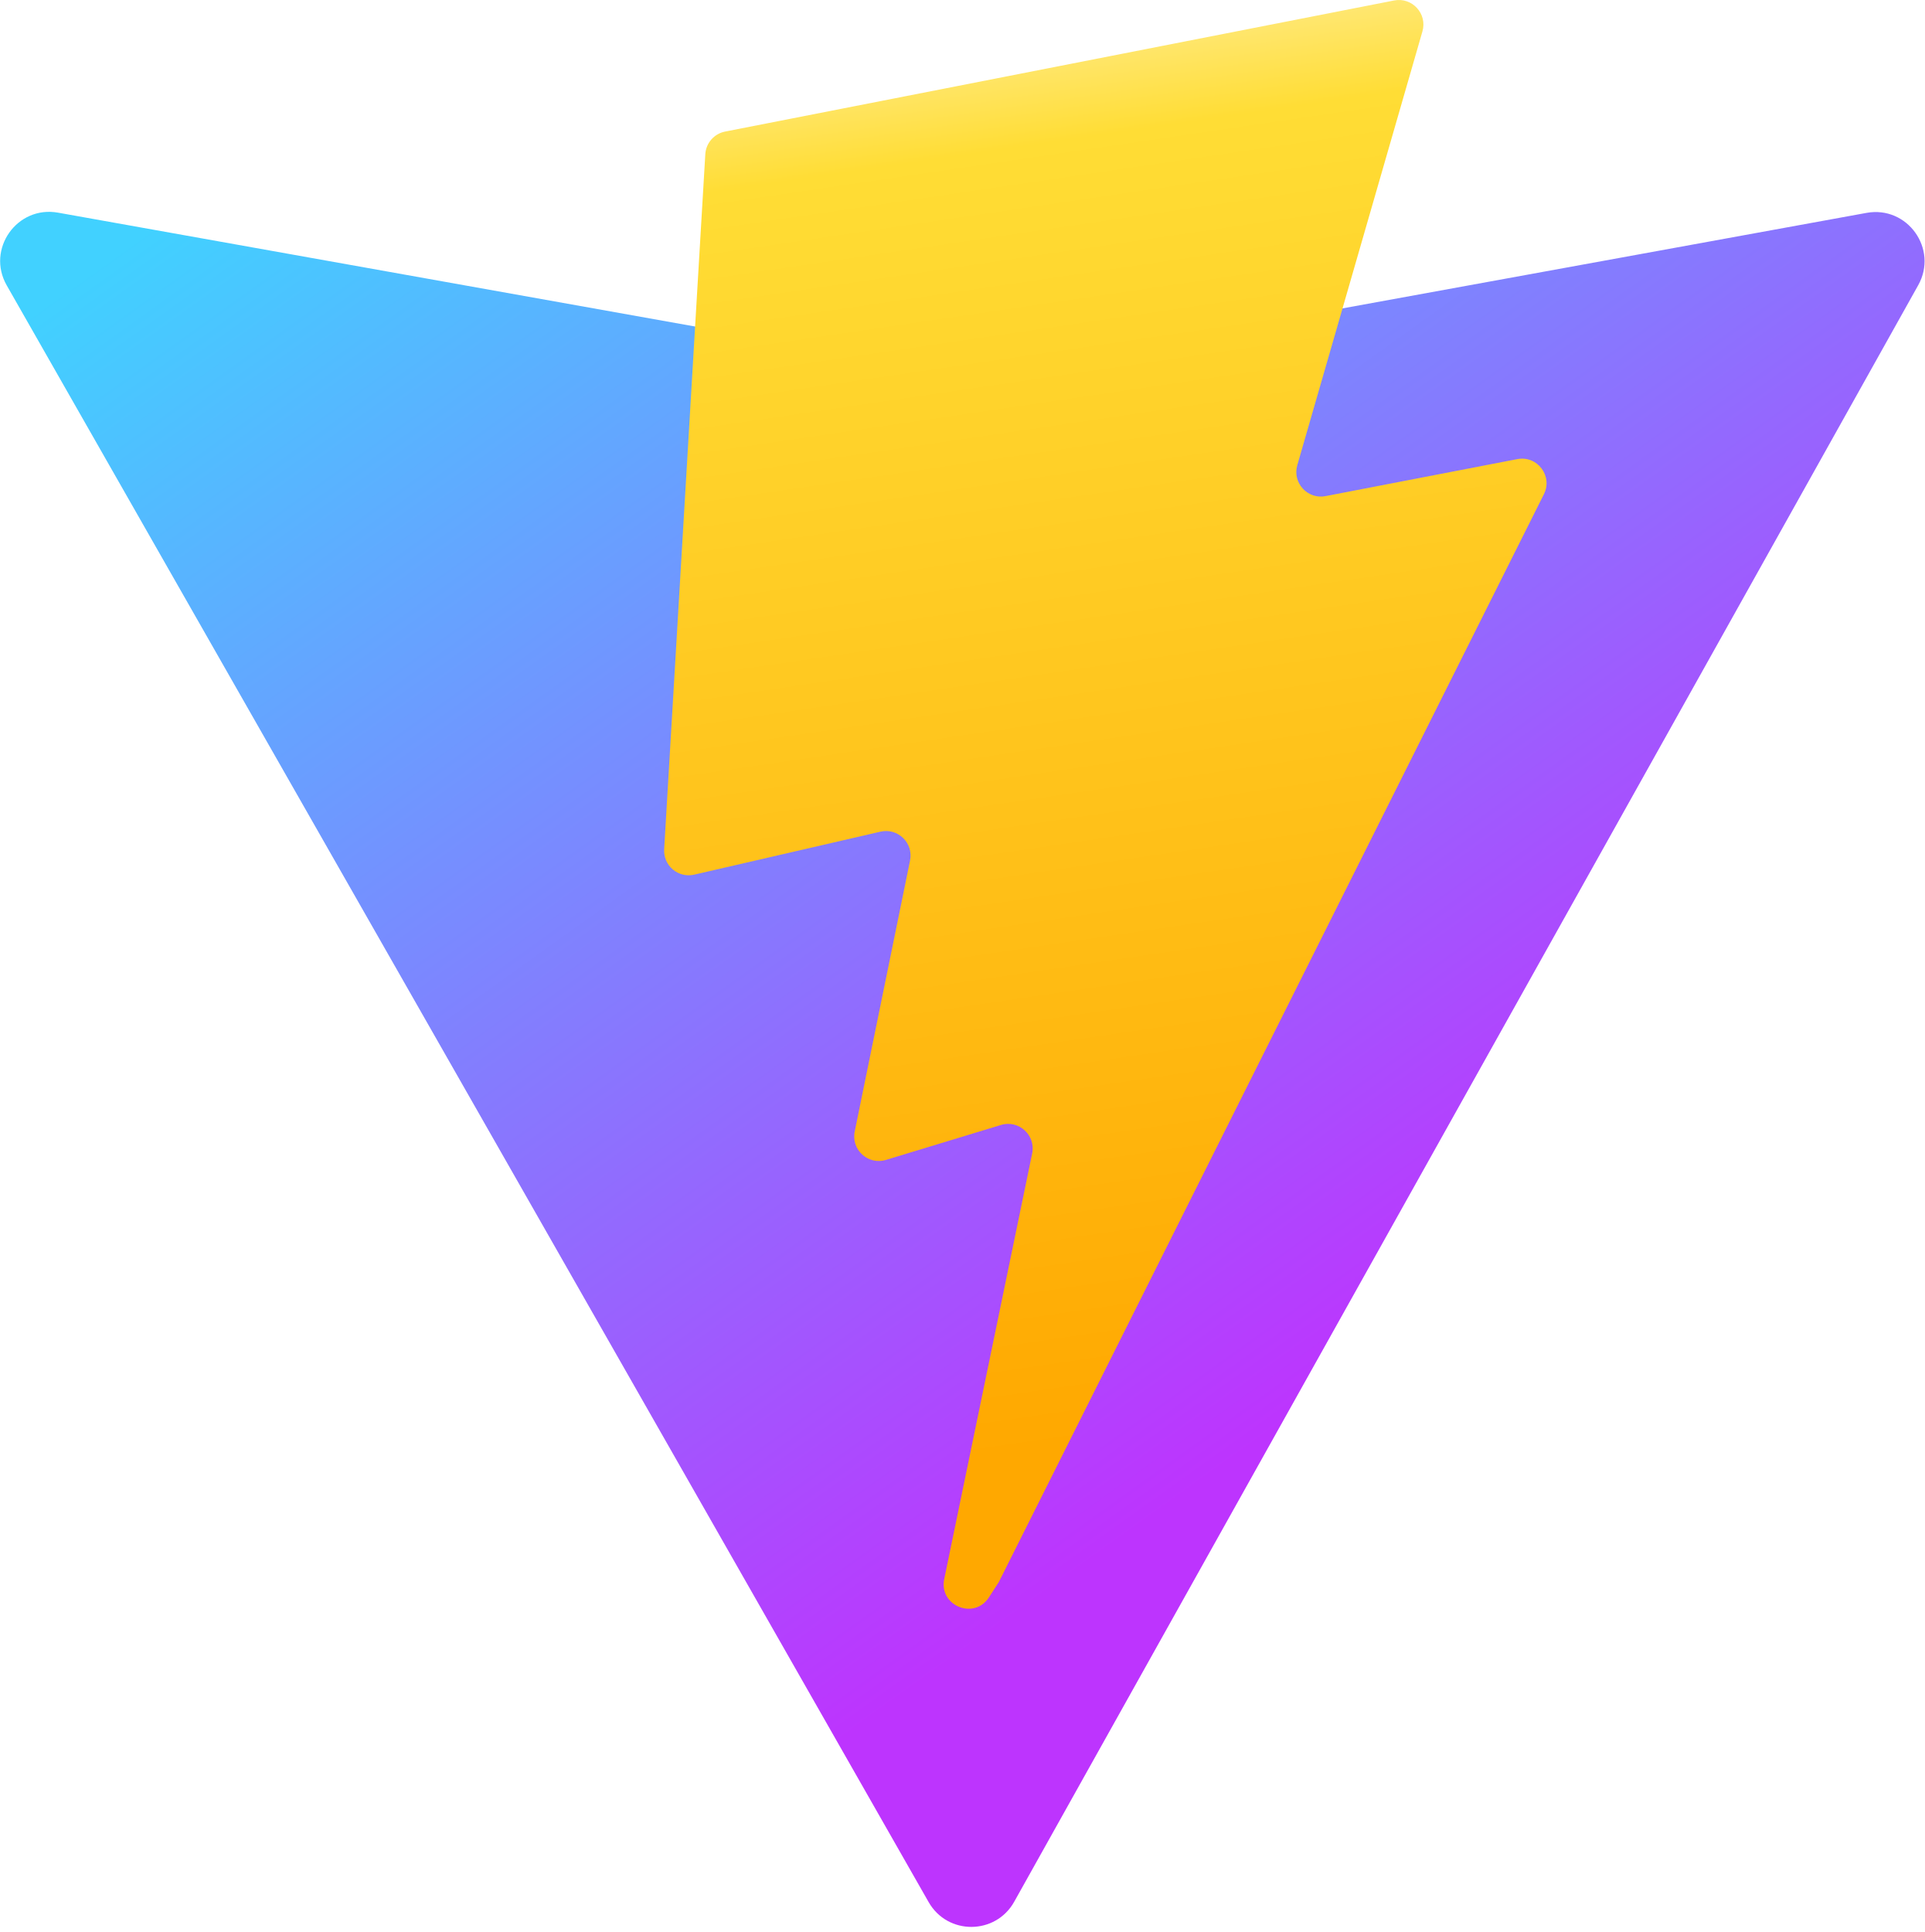
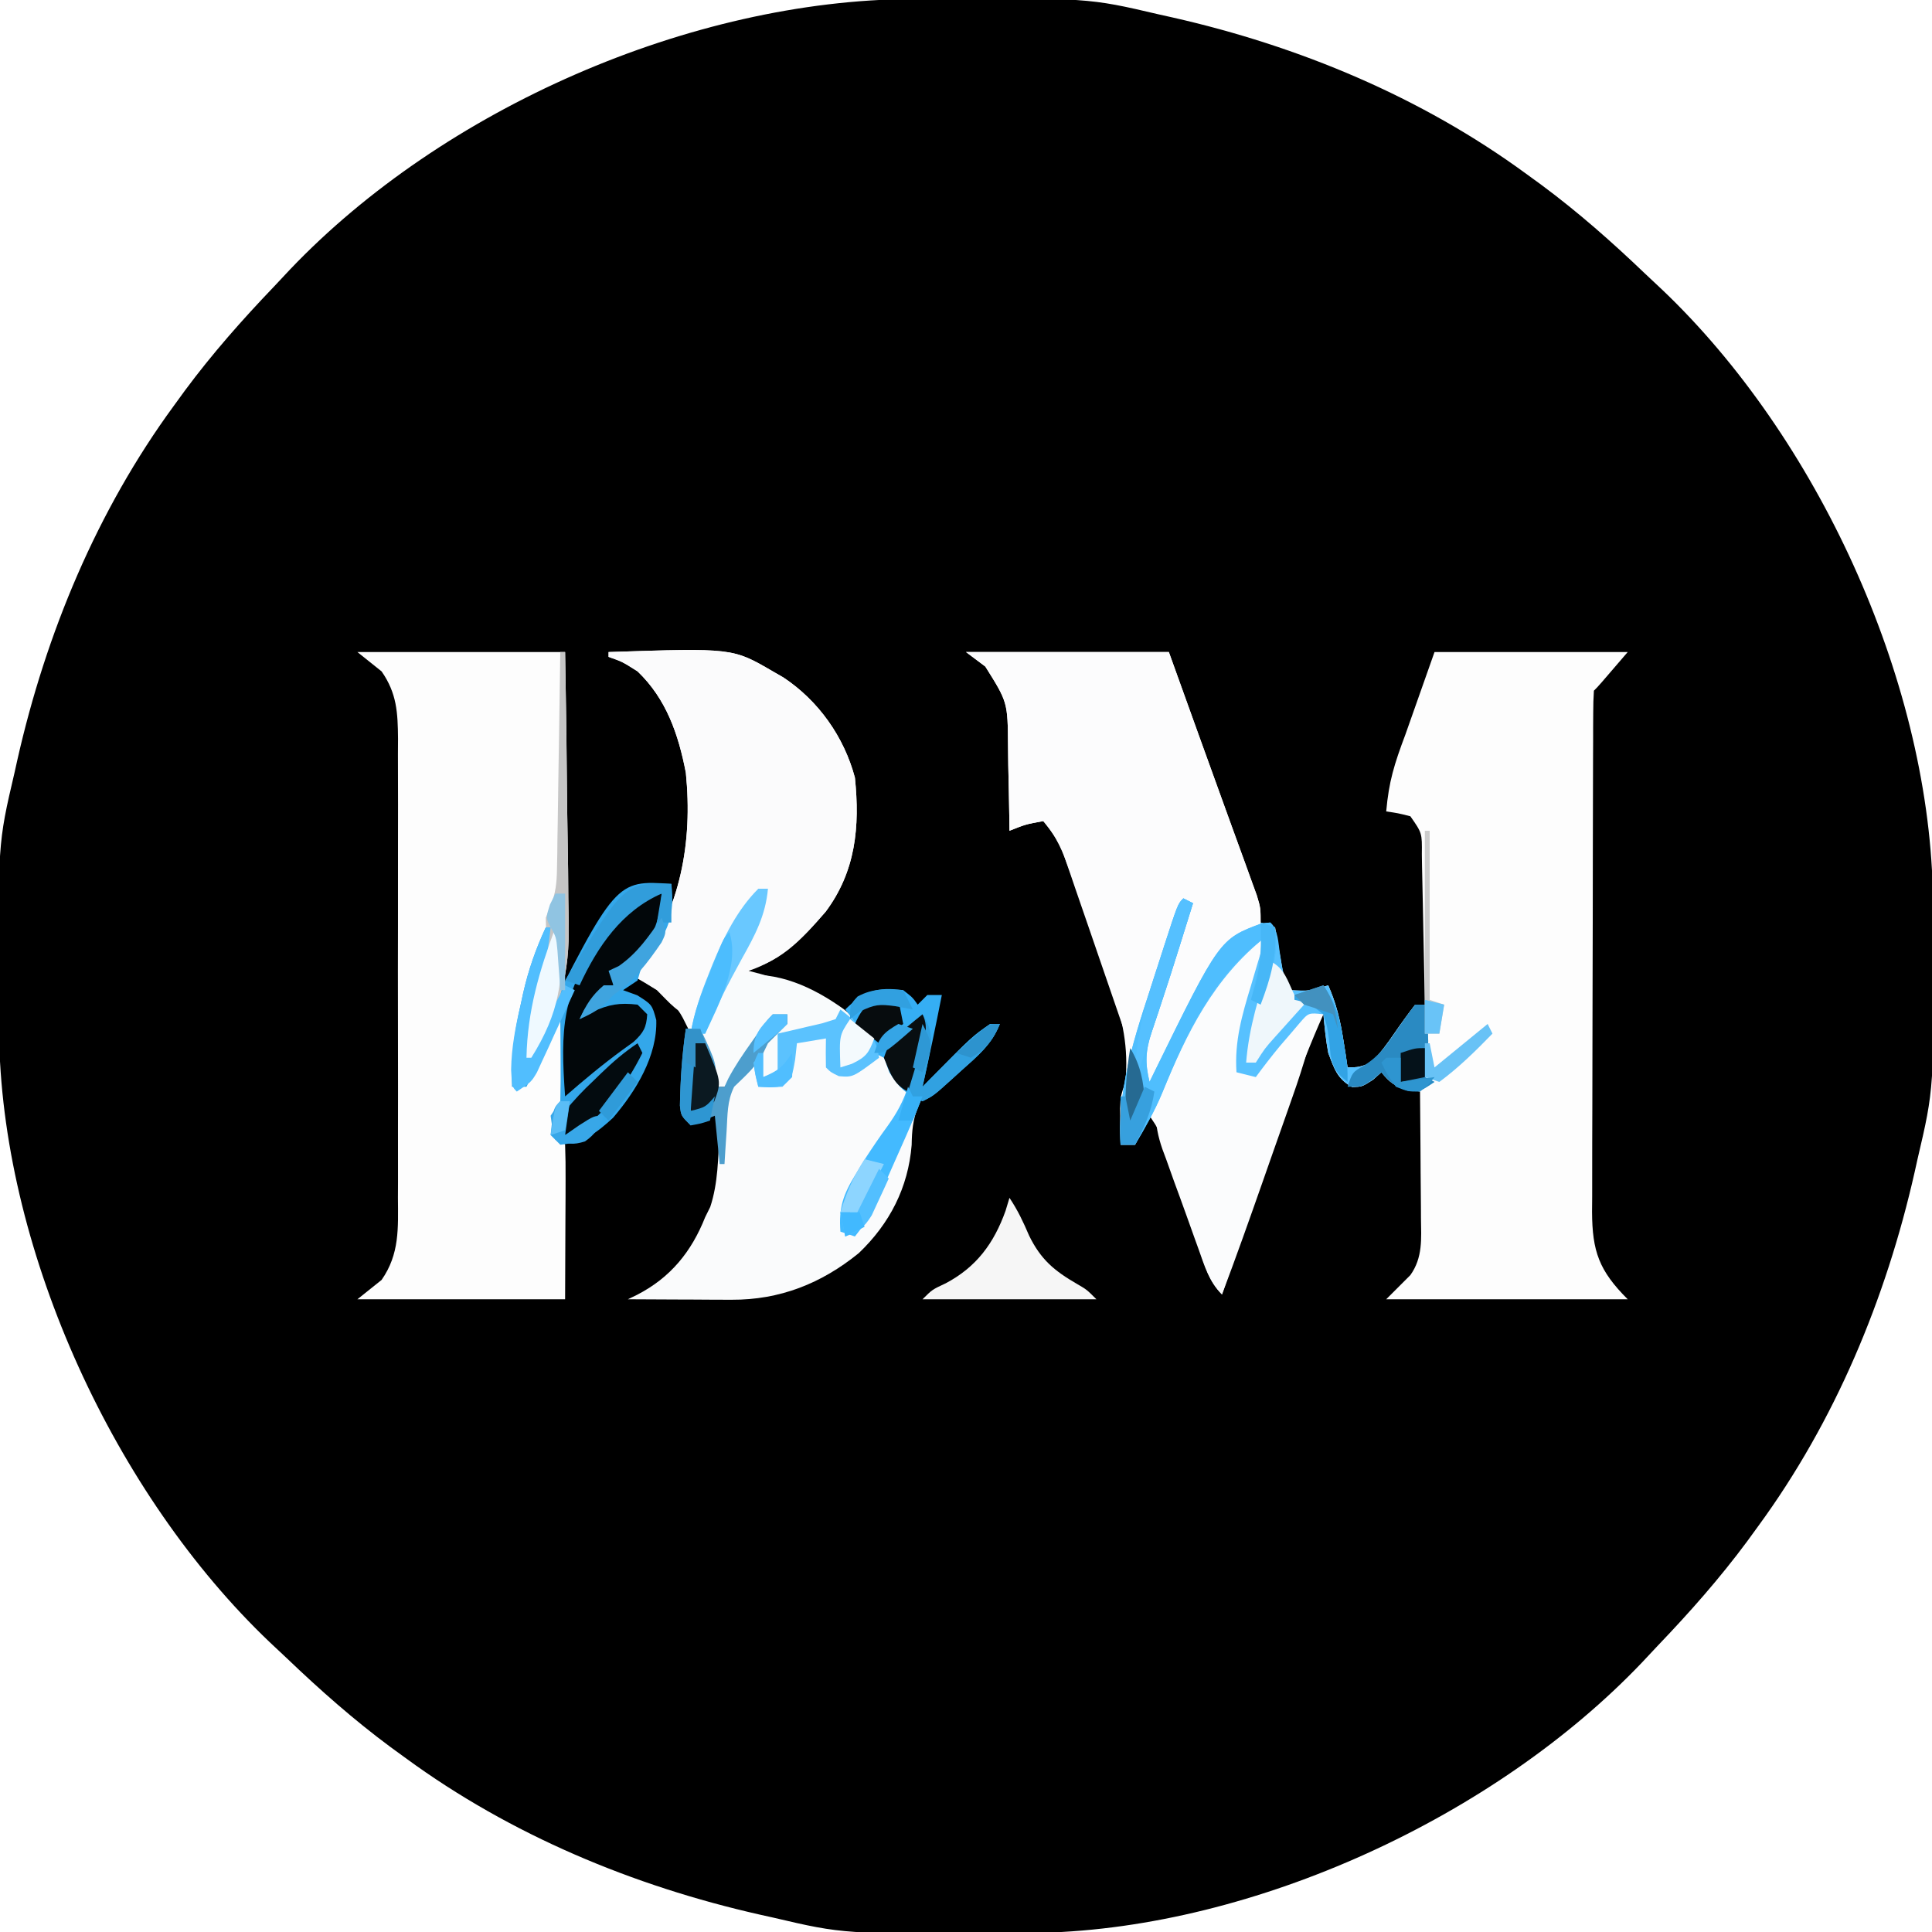
- <svg xmlns="http://www.w3.org/2000/svg" aria-hidden="true" role="img" class="iconify iconify--logos" width="31.88" height="32" preserveAspectRatio="xMidYMid meet" viewBox="0 0 256 257">
-   <defs>
-     <linearGradient id="IconifyId1813088fe1fbc01fb466" x1="-.828%" x2="57.636%" y1="7.652%" y2="78.411%">
-       <stop offset="0%" stop-color="#41D1FF" />
-       <stop offset="100%" stop-color="#BD34FE" />
-     </linearGradient>
-     <linearGradient id="IconifyId1813088fe1fbc01fb467" x1="43.376%" x2="50.316%" y1="2.242%" y2="89.03%">
-       <stop offset="0%" stop-color="#FFEA83" />
-       <stop offset="8.333%" stop-color="#FFDD35" />
-       <stop offset="100%" stop-color="#FFA800" />
-     </linearGradient>
-   </defs>
-   <path fill="url(#IconifyId1813088fe1fbc01fb466)" d="M255.153 37.938L134.897 252.976c-2.483 4.44-8.862 4.466-11.382.048L.875 37.958c-2.746-4.814 1.371-10.646 6.827-9.67l120.385 21.517a6.537 6.537 0 0 0 2.322-.004l117.867-21.483c5.438-.991 9.574 4.796 6.877 9.62Z" />
-   <path fill="url(#IconifyId1813088fe1fbc01fb467)" d="M185.432.063L96.44 17.501a3.268 3.268 0 0 0-2.634 3.014l-5.474 92.456a3.268 3.268 0 0 0 3.997 3.378l24.777-5.718c2.318-.535 4.413 1.507 3.936 3.838l-7.361 36.047c-.495 2.426 1.782 4.5 4.151 3.78l15.304-4.649c2.372-.72 4.652 1.36 4.15 3.788l-11.698 56.621c-.732 3.542 3.979 5.473 5.943 2.437l1.313-2.028l72.516-144.72c1.215-2.423-.88-5.186-3.54-4.672l-25.505 4.922c-2.396.462-4.435-1.77-3.759-4.114l16.646-57.705c.677-2.35-1.37-4.583-3.769-4.113Z" />
+ <svg xmlns="http://www.w3.org/2000/svg" version="1.1" width="400" height="400">
+   <path d="M0 0 C1.234 -0.011 1.234 -0.011 2.493 -0.021 C36.446 -0.247 36.446 -0.247 51.172 3.203 C52.065 3.402 52.958 3.6 53.878 3.805 C80.052 9.722 105.438 20.281 127.172 36.203 C128.732 37.338 128.732 37.338 130.324 38.496 C137.93 44.136 144.937 50.326 151.775 56.869 C152.966 58.007 154.171 59.13 155.379 60.25 C187.351 90.724 210.21 140.361 211.333 184.466 C211.353 185.988 211.366 187.509 211.375 189.031 C211.382 189.854 211.389 190.676 211.396 191.524 C211.622 225.477 211.622 225.477 208.172 240.203 C207.874 241.543 207.874 241.543 207.57 242.91 C201.653 269.083 191.094 294.469 175.172 316.203 C174.415 317.243 173.659 318.284 172.879 319.355 C167.239 326.961 161.049 333.968 154.506 340.806 C153.368 341.997 152.245 343.202 151.125 344.41 C120.651 376.382 71.014 399.241 26.909 400.364 C25.387 400.384 23.866 400.398 22.344 400.406 C21.11 400.417 21.11 400.417 19.851 400.428 C-14.102 400.653 -14.102 400.653 -28.828 397.203 C-30.168 396.905 -30.168 396.905 -31.535 396.601 C-57.708 390.684 -83.094 380.125 -104.828 364.203 C-105.868 363.446 -106.909 362.69 -107.98 361.91 C-115.586 356.27 -122.593 350.08 -129.431 343.537 C-130.622 342.4 -131.827 341.276 -133.035 340.156 C-165.007 309.682 -187.866 260.045 -188.989 215.94 C-189.009 214.419 -189.023 212.897 -189.031 211.375 C-189.038 210.552 -189.045 209.73 -189.053 208.882 C-189.278 174.929 -189.278 174.929 -185.828 160.203 C-185.629 159.31 -185.431 158.417 -185.226 157.497 C-179.309 131.323 -168.75 105.937 -152.828 84.203 C-152.071 83.163 -151.315 82.123 -150.535 81.051 C-144.895 73.445 -138.705 66.438 -132.162 59.6 C-131.025 58.409 -129.901 57.204 -128.781 55.996 C-97.017 22.67 -45.855 0.262 0 0 Z " fill="#000000" transform="translate(188.8281,-0.203125)" />
+   <path d="M0 0 C13.86 0 27.72 0 42 0 C44.113 5.861 46.225 11.722 48.332 17.586 C49.921 22.006 51.515 26.424 53.117 30.839 C53.816 32.768 54.513 34.697 55.209 36.626 C56.103 39.101 56.999 41.574 57.9 44.046 C58.305 45.173 58.711 46.3 59.129 47.461 C59.491 48.459 59.852 49.457 60.225 50.486 C61 53 61 53 61 56 C61.99 56.33 62.98 56.66 64 57 C64.133 57.771 64.266 58.542 64.402 59.336 C64.667 60.84 64.667 60.84 64.938 62.375 C65.199 63.872 65.199 63.872 65.465 65.398 C65.877 67.969 65.877 67.969 67 70 C71.141 70.21 71.141 70.21 75 69 C76.657 72.752 77.502 76.264 78.125 80.312 C78.293 81.381 78.46 82.45 78.633 83.551 C78.754 84.359 78.875 85.167 79 86 C81.343 85.963 81.343 85.963 84 85 C85.759 82.993 87.215 81.133 88.688 78.938 C90.08 76.91 91.5 74.954 93 73 C93.66 73 94.32 73 95 73 C94.907 67.767 94.801 62.534 94.683 57.302 C94.644 55.521 94.609 53.74 94.578 51.959 C94.533 49.402 94.475 46.846 94.414 44.289 C94.403 43.49 94.391 42.691 94.379 41.868 C94.427 37.465 94.427 37.465 92 34 C89.429 33.352 89.429 33.352 87 33 C87.558 26.753 88.641 23.291 91 17 C92.98 11.39 94.96 5.78 97 0 C110.2 0 123.4 0 137 0 C131 7 131 7 130 8 C129.898 9.492 129.865 10.988 129.86 12.484 C129.854 13.452 129.848 14.421 129.842 15.419 C129.841 16.491 129.84 17.563 129.839 18.667 C129.834 19.789 129.829 20.911 129.824 22.067 C129.809 25.798 129.802 29.53 129.797 33.262 C129.791 35.847 129.785 38.432 129.78 41.017 C129.77 45.751 129.764 50.486 129.761 55.221 C129.757 62.187 129.739 69.152 129.71 76.118 C129.686 82.151 129.678 88.184 129.676 94.217 C129.673 96.782 129.665 99.348 129.652 101.913 C129.635 105.505 129.637 109.095 129.644 112.686 C129.63 114.279 129.63 114.279 129.616 115.903 C129.662 124.088 131.057 128.057 137 134 C120.5 134 104 134 87 134 C89.475 131.525 89.475 131.525 92 129 C94.593 125.364 94.257 121.472 94.195 117.172 C94.191 116.048 94.191 116.048 94.187 114.902 C94.176 112.518 94.15 110.134 94.125 107.75 C94.115 106.13 94.106 104.51 94.098 102.891 C94.076 98.927 94.041 94.964 94 91 C93.212 90.867 92.425 90.734 91.613 90.598 C88.765 89.946 87.825 89.21 86 87 C85.134 87.773 85.134 87.773 84.25 88.562 C82 90 82 90 79.938 90.062 C76.852 88.37 76.237 86.24 75 83 C74.5 80.321 74.235 77.722 74 75 C68.794 86.627 64.833 98.717 60.688 110.75 C59.94 112.912 59.192 115.073 58.443 117.234 C56.625 122.488 54.811 127.744 53 133 C50.25 130.25 49.444 127.008 48.215 123.402 C47.954 122.653 47.693 121.903 47.423 121.131 C46.589 118.735 45.763 116.337 44.938 113.938 C44.107 111.535 43.276 109.134 42.441 106.733 C41.921 105.238 41.405 103.743 40.892 102.246 C39.911 98.859 39.911 98.859 38 96 C37.01 97.98 36.02 99.96 35 102 C34.01 102 33.02 102 32 102 C31.973 100.396 31.954 98.792 31.938 97.188 C31.926 96.294 31.914 95.401 31.902 94.48 C32 92 32 92 33 89 C33.668 81.9 32.471 76.048 30.043 69.414 C29.739 68.55 29.436 67.686 29.123 66.795 C28.484 64.986 27.837 63.179 27.183 61.375 C26.185 58.617 25.211 55.851 24.24 53.082 C23.613 51.317 22.985 49.553 22.355 47.789 C22.065 46.966 21.774 46.143 21.474 45.295 C20.065 41.429 18.779 38.124 16 35 C12.39 35.656 12.39 35.656 9 37 C8.991 36.183 8.981 35.366 8.972 34.525 C8.918 30.808 8.834 27.092 8.75 23.375 C8.736 22.09 8.722 20.805 8.707 19.48 C8.634 10.381 8.634 10.381 4 3 C2.68 2.01 1.36 1.02 0 0 Z " fill="#FDFDFD" transform="translate(200,135)" />
+   <path d="M0 0 C14.19 0 28.38 0 43 0 C43.281 16.908 43.281 16.908 43.342 24.199 C43.383 29.146 43.432 34.091 43.528 39.037 C43.605 43.031 43.646 47.024 43.664 51.019 C43.677 52.531 43.702 54.044 43.74 55.556 C44.013 66.819 41.905 74.299 36 84 C35.67 84 35.34 84 35 84 C35.347 77.046 36.082 70.75 38.379 64.156 C39.185 61.733 39.185 61.733 39 58 C38.184 60.874 37.372 63.749 36.562 66.625 C36.332 67.433 36.102 68.241 35.865 69.074 C34.255 74.817 32.834 80.366 32.938 86.375 C32.958 87.571 32.979 88.767 33 90 C36.319 88.34 37.164 84.696 38.625 81.438 C38.95 80.727 39.275 80.016 39.609 79.283 C40.412 77.525 41.207 75.763 42 74 C42.33 74 42.66 74 43 74 C43.058 77.104 43.094 80.208 43.125 83.312 C43.142 84.194 43.159 85.075 43.176 85.982 C43.185 87.254 43.185 87.254 43.195 88.551 C43.211 89.721 43.211 89.721 43.227 90.915 C43 93 43 93 41 96 C41.283 99.311 41.283 99.311 43 102 C43.088 104.375 43.115 106.722 43.098 109.098 C43.095 110.395 43.093 111.691 43.09 113.028 C43.081 114.689 43.072 116.351 43.062 118.062 C43.042 123.322 43.021 128.581 43 134 C28.81 134 14.62 134 0 134 C2.475 132.02 2.475 132.02 5 130 C8.759 124.62 8.425 119.266 8.388 112.949 C8.393 111.846 8.399 110.743 8.404 109.606 C8.417 105.967 8.409 102.327 8.398 98.688 C8.4 96.155 8.403 93.622 8.407 91.089 C8.412 85.783 8.405 80.477 8.391 75.171 C8.375 69.046 8.38 62.922 8.397 56.797 C8.412 50.893 8.41 44.989 8.401 39.084 C8.399 36.577 8.402 34.07 8.409 31.563 C8.417 28.059 8.405 24.555 8.388 21.051 C8.394 20.016 8.4 18.981 8.407 17.914 C8.359 12.557 8.17 8.538 5 4 C3.35 2.68 1.7 1.36 0 0 Z " fill="#FDFDFD" transform="translate(74,135)" />
+   <path d="M0 0 C25.693 -0.842 25.693 -0.842 34 4 C34.718 4.412 35.436 4.825 36.176 5.25 C43.472 10.087 48.751 17.566 51 26 C52.049 36.181 51.167 45.409 44.941 53.762 C40.295 59.129 35.837 63.721 29 66 C29.834 66.219 30.668 66.438 31.527 66.664 C40.442 69.176 49.057 72.507 55 80 C55 80.99 55 81.98 55 83 C55.99 83.33 56.98 83.66 58 84 C59.688 87.062 59.688 87.062 61 90 C61.66 90 62.32 90 63 90 C63 90.66 63 91.32 63 92 C63.66 92 64.32 92 65 92 C64.675 92.721 64.35 93.441 64.016 94.184 C62.991 97.025 62.804 99.067 62.75 102.062 C62.037 110.88 58.196 118.341 51.812 124.438 C44.049 130.754 35.429 134.143 25.484 134.098 C24.234 134.094 22.984 134.091 21.695 134.088 C20.393 134.08 19.091 134.071 17.75 134.062 C15.774 134.056 15.774 134.056 13.758 134.049 C10.505 134.037 7.253 134.021 4 134 C4.619 133.7 5.237 133.4 5.875 133.09 C12.822 129.526 17.171 124.142 20 117 C20.347 116.299 20.694 115.597 21.051 114.875 C22.688 109.915 22.683 104.673 22.947 99.48 C23.424 93.203 24.786 89.737 29 85 C29.66 85 30.32 85 31 85 C31.289 84.237 31.578 83.474 31.875 82.688 C33 80 33 80 35 77 C35.66 77 36.32 77 37 77 C37 76.34 37 75.68 37 75 C32.448 77.264 30.461 79.899 27.812 84.188 C26.591 86.156 25.332 88.104 24 90 C23.34 90 22.68 90 22 90 C21.807 89.29 21.613 88.579 21.414 87.848 C21.023 86.469 21.023 86.469 20.625 85.062 C20.242 83.688 20.242 83.688 19.852 82.285 C19.233 79.833 19.233 79.833 17 79 C16.464 77.927 15.928 76.855 15.375 75.75 C12.967 71.292 9.384 69.309 5 67 C5.688 66.07 5.688 66.07 6.391 65.121 C14.868 52.886 17.445 39.594 16 25 C14.475 17.064 11.954 9.691 6 4 C2.833 1.994 2.833 1.994 0 1 C0 0.67 0 0.34 0 0 Z " fill="#FAFBFC" transform="translate(126,135)" />
+   <path d="M0 0 C13.86 0 27.72 0 42 0 C44.113 5.862 46.226 11.725 48.332 17.59 C49.917 22.001 51.511 26.41 53.117 30.814 C53.817 32.734 54.514 34.655 55.209 36.577 C56.101 39.039 56.998 41.5 57.9 43.958 C58.305 45.082 58.711 46.205 59.129 47.363 C59.671 48.853 59.671 48.853 60.225 50.372 C61 53 61 53 61 57 C59.531 58.465 59.531 58.465 57.5 59.938 C48.458 67.416 43.383 79.722 38 90 C37.01 89.01 37.01 89.01 36 88 C36.295 81.556 38.203 76.008 40.438 70 C42.627 64.041 44.574 58.191 46 52 C43.506 54.494 43.114 56.434 42.125 59.812 C41.78 60.97 41.434 62.128 41.078 63.32 C40.722 64.535 40.367 65.749 40 67 C39.298 69.398 38.589 71.793 37.875 74.188 C37.563 75.254 37.251 76.32 36.93 77.418 C36 80 36 80 34 82 C33.819 81.47 33.637 80.94 33.451 80.394 C31.561 74.876 29.662 69.361 27.756 63.848 C27.046 61.791 26.339 59.733 25.635 57.673 C24.622 54.712 23.599 51.754 22.574 48.797 C22.262 47.877 21.949 46.957 21.627 46.009 C21.327 45.149 21.027 44.288 20.718 43.401 C20.458 42.646 20.198 41.891 19.93 41.113 C18.904 38.782 17.596 36.976 16 35 C12.39 35.656 12.39 35.656 9 37 C8.991 36.183 8.981 35.366 8.972 34.525 C8.918 30.808 8.834 27.092 8.75 23.375 C8.736 22.09 8.722 20.805 8.707 19.48 C8.634 10.381 8.634 10.381 4 3 C2.68 2.01 1.36 1.02 0 0 Z " fill="#FCFCFD" transform="translate(200,135)" />
+   <path d="M0 0 C25.693 -0.842 25.693 -0.842 34 4 C34.718 4.412 35.436 4.825 36.176 5.25 C43.472 10.087 48.751 17.566 51 26 C52.049 36.181 51.167 45.409 44.941 53.762 C39.888 59.6 35.014 65.057 27 66 C26.67 66.99 26.34 67.98 26 69 C25.505 68.01 25.505 68.01 25 67 C26.057 64.644 27.162 62.399 28.375 60.125 C31.283 54.792 31.283 54.792 33 49 C29.049 52.605 26.696 56.006 24.375 60.812 C23.927 61.734 23.927 61.734 23.47 62.674 C21.378 67.038 19.557 71.421 18 76 C14.277 74.759 12.759 72.759 10 70 C8.352 68.97 6.687 67.965 5 67 C5.688 66.07 5.688 66.07 6.391 65.121 C14.868 52.886 17.445 39.594 16 25 C14.475 17.064 11.954 9.691 6 4 C2.833 1.994 2.833 1.994 0 1 C0 0.67 0 0.34 0 0 Z " fill="#FBFBFC" transform="translate(126,135)" />
+   <path d="M0 0 C-0.739 6.101 -2.326 11.652 -4.16 17.5 C-5.03 21.126 -5.147 24.285 -5 28 C-2.016 27.667 -1.069 27.075 1 24.82 C1.99 23.486 1.99 23.486 3 22.125 C5.437 18.859 7.61 16.285 11 14 C9.666 20.546 7.861 26.712 5.629 33.004 C5.306 33.927 4.983 34.849 4.65 35.8 C3.626 38.723 2.594 41.643 1.562 44.562 C0.874 46.525 0.186 48.488 -0.502 50.451 C-3.267 58.328 -6.044 66.193 -9 74 C-11.705 71.295 -12.589 68.144 -13.855 64.613 C-14.121 63.878 -14.387 63.143 -14.661 62.385 C-15.222 60.827 -15.779 59.268 -16.333 57.707 C-17.18 55.334 -18.049 52.969 -18.92 50.604 C-19.462 49.086 -20.003 47.569 -20.543 46.051 C-20.935 44.999 -20.935 44.999 -21.335 43.926 C-23.196 38.565 -23.166 34.378 -21.279 28.911 C-21 28.347 -20.721 27.784 -20.434 27.203 C-20.117 26.56 -19.8 25.916 -19.474 25.253 C-19.132 24.592 -18.79 23.931 -18.438 23.25 C-18.084 22.556 -17.73 21.861 -17.366 21.146 C-6.32 0 -6.32 0 0 0 Z " fill="#FBFCFD" transform="translate(262,194)" />
+   <path d="M0 0 C0.721 6.608 -0.625 9.724 -4.59 15.02 C-6.178 17.045 -6.178 17.045 -7 20 C-7.99 20.66 -8.98 21.32 -10 22 C-8.546 22.526 -8.546 22.526 -7.062 23.062 C-4 25 -4 25 -3.125 28.184 C-2.882 35.61 -7.325 42.872 -12.074 48.426 C-15.543 51.617 -18.182 53.581 -23 54 C-23.66 53.34 -24.32 52.68 -25 52 C-24.432 46.432 -24.432 46.432 -23 45 C-22.927 42.137 -22.908 39.299 -22.938 36.438 C-22.942 35.631 -22.947 34.825 -22.951 33.994 C-22.963 31.996 -22.981 29.998 -23 28 C-25.31 32.62 -27.62 37.24 -30 42 C-30.99 42 -31.98 42 -33 42 C-33.197 36.014 -32.545 30.759 -31.188 24.938 C-30.939 23.792 -30.939 23.792 -30.686 22.623 C-29.592 17.797 -28.081 13.49 -26 9 C-25.67 9 -25.34 9 -25 9 C-25.605 15.17 -26.889 21.03 -28.379 27.047 C-29.137 30.149 -29.137 30.149 -29 34 C-28.563 33.124 -28.563 33.124 -28.117 32.231 C-11.534 -0.786 -11.534 -0.786 0 0 Z " fill="#33A7EA" transform="translate(139,183)" />
+   <path d="M0 0 C0.66 0.33 1.32 0.66 2 1 C1.492 2.626 0.984 4.252 0.475 5.878 C0.029 7.306 -0.415 8.734 -0.858 10.163 C-2.03 13.938 -3.226 17.701 -4.48 21.449 C-4.831 22.516 -4.831 22.516 -5.189 23.604 C-5.637 24.966 -6.095 26.326 -6.563 27.682 C-7.836 31.589 -7.953 34.047 -7 38 C-6.719 37.421 -6.438 36.843 -6.149 36.247 C7.499 8.422 7.499 8.422 16.223 5.172 C17.102 5.087 17.102 5.087 18 5 C19.713 6.713 19.612 9.106 20 11.438 C20.606 15.347 20.606 15.347 22 19 C26.141 19.21 26.141 19.21 30 18 C31.657 21.752 32.502 25.264 33.125 29.312 C33.376 30.915 33.376 30.915 33.633 32.551 C33.754 33.359 33.875 34.167 34 35 C36.343 34.963 36.343 34.963 39 34 C40.759 31.993 42.215 30.133 43.688 27.938 C45.08 25.91 46.5 23.954 48 22 C48.66 22 49.32 22 50 22 C50.849 27.376 51.002 31.654 50 37 C50.66 37.33 51.32 37.66 52 38 C49 40 49 40 46.5 39.812 C43.863 38.956 42.743 38.11 41 36 C40.134 36.773 40.134 36.773 39.25 37.562 C37 39 37 39 34.938 39.062 C31.852 37.37 31.237 35.24 30 32 C29.5 29.321 29.235 26.722 29 24 C25.92 23.657 25.92 23.657 24.062 25.828 C23.382 26.627 22.701 27.427 22 28.25 C21.319 29.039 20.639 29.828 19.938 30.641 C18.229 32.721 16.592 34.83 15 37 C13.68 36.67 12.36 36.34 11 36 C10.572 29.575 12.143 24.181 14 18.062 C14.429 16.607 14.429 16.607 14.867 15.123 C15.57 12.746 16.281 10.372 17 8 C6.286 16.493 0.679 27.89 -4.395 40.309 C-5.958 44.071 -7.918 47.5 -10 51 C-10.99 51 -11.98 51 -13 51 C-13.768 38.146 -9.3 26.396 -5.375 14.312 C-4.963 13.027 -4.552 11.741 -4.141 10.455 C-1.13 1.13 -1.13 1.13 0 0 Z " fill="#57C1FF" transform="translate(245,186)" />
+   <path d="M0 0 C0.66 0 1.32 0 2 0 C1.425 4.786 0.018 8.538 -2.062 12.875 C-2.61 14.027 -3.158 15.18 -3.723 16.367 C-4.144 17.236 -4.566 18.105 -5 19 C-4.67 18.67 -4.34 18.34 -4 18 C3.949 16.94 11.371 20.385 17.738 24.973 C24.345 30.61 24.345 30.61 25 35 C19.602 39.049 19.602 39.049 16.688 38.812 C15 38 15 38 14 37 C13.959 35 13.957 33 14 31 C12.02 31.33 10.04 31.66 8 32 C7.876 33.114 7.753 34.227 7.625 35.375 C7 39 7 39 5 41 C2.375 41.125 2.375 41.125 0 41 C-0.812 39 -0.812 39 -1 36 C0.34 33.1 1.941 30.447 4 28 C4.66 28 5.32 28 6 28 C6 27.34 6 26.68 6 26 C1.448 28.264 -0.539 30.899 -3.188 35.188 C-4.409 37.156 -5.668 39.104 -7 41 C-7.66 41 -8.32 41 -9 41 C-9.193 40.29 -9.387 39.579 -9.586 38.848 C-9.977 37.469 -9.977 37.469 -10.375 36.062 C-10.63 35.146 -10.885 34.229 -11.148 33.285 C-11.767 30.833 -11.767 30.833 -14 30 C-13.303 25.703 -11.918 21.777 -10.312 17.75 C-10.05 17.09 -9.787 16.431 -9.517 15.751 C-7.185 10.093 -4.38 4.38 0 0 Z " fill="#F9FBFC" transform="translate(157,184)" />
+   <path d="M0 0 C-0.436 5.456 -1.574 8.718 -5 13 C-6.652 14.352 -8.315 15.69 -10 17 C-10 17.66 -10 18.32 -10 19 C-11.983 20.687 -13.983 22.354 -16 24 C-16.33 24.66 -16.66 25.32 -17 26 C-16.134 25.505 -15.268 25.01 -14.375 24.5 C-10.86 22.938 -8.791 22.569 -5 23 C-4.34 23.66 -3.68 24.32 -3 25 C-3.17 27.778 -3.785 28.798 -5.82 30.711 C-6.581 31.26 -7.341 31.809 -8.125 32.375 C-12.263 35.396 -16.14 38.636 -20 42 C-20.967 28.529 -20.852 19.814 -12 9 C-11.128 7.875 -11.128 7.875 -10.238 6.727 C-4.788 0 -4.788 0 0 0 Z " fill="#02070A" transform="translate(137,185)" />
+   <path d="M0 0 C1.938 1.5 1.938 1.5 3 3 C3.66 2.34 4.32 1.68 5 1 C5.99 1 6.98 1 8 1 C6.753 7.355 5.426 13.683 4 20 C4.592 19.397 5.183 18.793 5.793 18.172 C14.265 9.603 14.265 9.603 18 7 C18.66 7 19.32 7 20 7 C18.403 11.202 15.273 13.774 12 16.688 C11.453 17.186 10.907 17.684 10.344 18.197 C6.299 21.851 6.299 21.851 4 23 C-0.634 20.98 -1.952 18.486 -4 14 C-4.66 13.67 -5.32 13.34 -6 13 C-7.026 11.349 -8.023 9.68 -9 8 C-9.982 6.654 -10.977 5.316 -12 4 C-8.04 0.16 -5.497 -0.713 0 0 Z " fill="#35AEF4" transform="translate(187,205)" />
+   <path d="M0 0 C0.66 0.33 1.32 0.66 2 1 C1.492 2.626 0.984 4.252 0.475 5.878 C0.029 7.306 -0.415 8.734 -0.858 10.163 C-2.03 13.938 -3.226 17.701 -4.48 21.449 C-4.831 22.516 -4.831 22.516 -5.189 23.604 C-5.637 24.966 -6.095 26.326 -6.563 27.682 C-7.836 31.589 -7.953 34.047 -7 38 C-6.719 37.421 -6.438 36.843 -6.149 36.247 C7.499 8.422 7.499 8.422 16.223 5.172 C17.102 5.087 17.102 5.087 18 5 C19 6 19 6 19.25 9 C19.211 13.632 17.633 17.715 16 22 C15.34 21.67 14.68 21.34 14 21 C14.99 16.71 15.98 12.42 17 8 C6.123 15.868 0.553 28.199 -4.395 40.309 C-5.958 44.071 -7.918 47.5 -10 51 C-10.99 51 -11.98 51 -13 51 C-13.768 38.146 -9.3 26.396 -5.375 14.312 C-4.963 13.027 -4.552 11.741 -4.141 10.455 C-1.13 1.13 -1.13 1.13 0 0 Z " fill="#4FBEFE" transform="translate(245,186)" />
+   <path d="M0 0 C1.748 2.622 2.832 4.941 4.062 7.812 C6.486 12.782 9.279 15.107 14.012 17.844 C16 19 16 19 18 21 C6.12 21 -5.76 21 -18 21 C-16 19 -16 19 -13.188 17.688 C-6.809 14.31 -3.212 9.382 -0.812 2.688 C-0.544 1.801 -0.276 0.914 0 0 Z " fill="#F6F6F6" transform="translate(209,248)" />
+   <path d="M0 0 C0.99 0 1.98 0 3 0 C3 0.66 3 1.32 3 2 C1.667 3.333 0.333 4.667 -1 6 C-1.309 6.639 -1.619 7.279 -1.938 7.938 C-3.429 10.833 -5.681 12.741 -8 15 C-9.481 17.962 -9.353 20.835 -9.562 24.125 C-9.646 25.406 -9.73 26.688 -9.816 28.008 C-9.877 28.995 -9.938 29.983 -10 31 C-10.33 31 -10.66 31 -11 31 C-11.33 27.7 -11.66 24.4 -12 21 C-13.65 21.66 -15.3 22.32 -17 23 C-19 21 -19 21 -19.23 18.898 C-19.139 13.521 -18.788 8.322 -18 3 C-17.01 3 -16.02 3 -15 3 C-11.571 10.286 -11.571 10.286 -12 15 C-11.34 15 -10.68 15 -10 15 C-9.615 14.17 -9.615 14.17 -9.223 13.324 C-7.819 10.656 -6.178 8.273 -4.438 5.812 C-3.817 4.932 -3.197 4.052 -2.559 3.145 C-1 1 -1 1 0 0 Z " fill="#4D9ECD" transform="translate(160,210)" />
+   <path d="M0 0 C0.33 0 0.66 0 1 0 C1.163 8.885 1.287 17.769 1.363 26.655 C1.399 30.783 1.448 34.91 1.528 39.037 C1.605 43.031 1.646 47.024 1.664 51.019 C1.677 52.531 1.702 54.044 1.74 55.556 C2.013 66.819 -0.095 74.299 -6 84 C-6.33 84 -6.66 84 -7 84 C-6.653 77.043 -5.829 70.861 -3.625 64.25 C-2.764 61.152 -2.937 58.197 -3 55 C-2.678 54.216 -2.356 53.431 -2.024 52.623 C-0.937 49.838 -0.726 47.818 -0.681 44.843 C-0.661 43.842 -0.641 42.841 -0.621 41.81 C-0.609 40.742 -0.598 39.674 -0.586 38.574 C-0.567 37.471 -0.547 36.369 -0.527 35.233 C-0.468 31.718 -0.421 28.203 -0.375 24.688 C-0.337 22.301 -0.298 19.915 -0.258 17.529 C-0.162 11.686 -0.077 5.843 0 0 Z " fill="#C5C5C5" transform="translate(116,135)" />
+   <path d="M0 0 C1.155 0.905 2.299 1.824 3.438 2.75 C4.076 3.26 4.714 3.771 5.371 4.297 C7.188 6.197 7.604 7.436 8 10 C2.602 14.049 2.602 14.049 -0.312 13.812 C-2 13 -2 13 -3 12 C-3.041 10 -3.043 8 -3 6 C-4.98 6.33 -6.96 6.66 -9 7 C-9.124 8.114 -9.248 9.227 -9.375 10.375 C-10 14 -10 14 -12 16 C-14.625 16.125 -14.625 16.125 -17 16 C-17.625 13.625 -17.625 13.625 -18 11 C-17.34 10.34 -16.68 9.68 -16 9 C-16 10.65 -16 12.3 -16 14 C-15.01 13.67 -14.02 13.34 -13 13 C-13 10.36 -13 7.72 -13 5 C-11.718 4.71 -11.718 4.71 -10.41 4.414 C-9.305 4.154 -8.201 3.893 -7.062 3.625 C-5.96 3.37 -4.858 3.115 -3.723 2.852 C-2.824 2.571 -1.926 2.29 -1 2 C-0.67 1.34 -0.34 0.68 0 0 Z " fill="#5BC2FE" transform="translate(174,209)" />
+   <path d="M0 0 C0.33 0.66 0.66 1.32 1 2 C1.66 2 2.32 2 3 2 C1.5 5.875 -0.158 9.668 -1.859 13.457 C-2.67 15.263 -3.471 17.074 -4.266 18.887 C-4.694 19.852 -5.122 20.818 -5.562 21.812 C-5.956 22.706 -6.349 23.599 -6.754 24.52 C-7.96 26.921 -9.319 28.91 -11 31 C-11.99 30.67 -12.98 30.34 -14 30 C-14.379 24.998 -13.428 22.306 -10.812 18.062 C-10.176 17.021 -9.539 15.979 -8.883 14.906 C-7.372 12.574 -5.829 10.303 -4.188 8.062 C-2.27 5.379 -1.036 3.108 0 0 Z " fill="#43BAFF" transform="translate(188,225)" />
+   <path d="M0 0 C0.66 0 1.32 0 2 0 C2.849 5.376 3.002 9.654 2 15 C2.66 15.33 3.32 15.66 4 16 C1 18 1 18 -1.5 17.812 C-4.137 16.956 -5.257 16.11 -7 14 C-7.598 14.495 -8.196 14.99 -8.812 15.5 C-11 17 -11 17 -14 17 C-13 14 -13 14 -10.699 12.668 C-7.44 10.654 -5.948 8.473 -3.812 5.312 C-2.589 3.509 -1.329 1.728 0 0 Z " fill="#2A8AC2" transform="translate(293,208)" />
+   <path d="M0 0 C2.275 3.539 1.991 5.709 1.125 9.75 C0.921 10.735 0.718 11.72 0.508 12.734 C0.256 13.856 0.256 13.856 0 15 C0.592 14.397 1.183 13.793 1.793 13.172 C10.265 4.603 10.265 4.603 14 2 C14.66 2 15.32 2 16 2 C14.403 6.202 11.273 8.774 8 11.688 C7.453 12.186 6.907 12.684 6.344 13.197 C2.299 16.851 2.299 16.851 0 18 C-3.447 16.497 -4.866 15.214 -6.875 12 C-8 9 -8 9 -7 6 C-5.371 4.395 -5.371 4.395 -3.438 2.812 C-2.797 2.283 -2.156 1.753 -1.496 1.207 C-0.756 0.61 -0.756 0.61 0 0 Z " fill="#31A1E1" transform="translate(191,210)" />
+   <path d="M0 0 C0.66 0 1.32 0 2 0 C1.487 5.599 -0.686 9.626 -3.375 14.438 C-6.189 19.544 -8.794 24.598 -11 30 C-11.99 30 -12.98 30 -14 30 C-13.303 25.703 -11.918 21.777 -10.312 17.75 C-10.05 17.09 -9.787 16.431 -9.517 15.751 C-7.185 10.093 -4.38 4.38 0 0 Z " fill="#69C8FF" transform="translate(157,184)" />
+   <path d="M0 0 C0.33 0 0.66 0 1 0 C0.395 6.17 -0.889 12.03 -2.379 18.047 C-3.137 21.149 -3.137 21.149 -3 25 C-0.69 20.71 1.62 16.42 4 12 C4.66 12.33 5.32 12.66 6 13 C4.576 16.131 3.134 19.254 1.688 22.375 C1.283 23.264 0.879 24.154 0.463 25.07 C0.067 25.921 -0.33 26.772 -0.738 27.648 C-1.1 28.434 -1.461 29.219 -1.833 30.029 C-3 32 -3 32 -6 34 C-7 33 -7 33 -7.176 29.504 C-7.114 24.827 -6.247 20.478 -5.188 15.938 C-5.022 15.174 -4.856 14.41 -4.686 13.623 C-3.592 8.797 -2.081 4.49 0 0 Z " fill="#51BEFE" transform="translate(113,192)" />
+   <path d="M0 0 C3 1.5 3.556 4.052 5 7 C5.66 7.66 6.32 8.32 7 9 C6.446 9.615 5.891 10.23 5.32 10.863 C4.596 11.672 3.871 12.48 3.125 13.312 C2.406 14.113 1.686 14.914 0.945 15.738 C-1.116 18.042 -1.116 18.042 -3 21 C-3.66 21 -4.32 21 -5 21 C-4.424 13.65 -2.29 6.986 0 0 Z " fill="#EFF7FB" transform="translate(263,199)" />
+   <path d="M0 0 C0.33 0.66 0.66 1.32 1 2 C-2.438 8.92 -6.761 14.474 -13 19 C-13.66 19 -14.32 19 -15 19 C-15.363 16.887 -15.363 16.887 -15 14 C-13.117 11.726 -11.327 9.809 -9.188 7.812 C-8.367 7.013 -8.367 7.013 -7.529 6.197 C-5.123 3.879 -2.786 1.857 0 0 Z " fill="#030B0F" transform="translate(132,216)" />
+   <path d="M0 0 C0.33 0 0.66 0 1 0 C1.792 10.736 0.85 17.65 -5 27 C-5.33 27 -5.66 27 -6 27 C-5.8 17.247 -3.347 9.041 0 0 Z " fill="#EFF9FF" transform="translate(115,192)" />
+   <path d="M0 0 C0.66 0.33 1.32 0.66 2 1 C-1.507 12.389 -5.197 23.707 -9 35 C-9.33 35 -9.66 35 -10 35 C-9.473 27.23 -7.443 20.372 -5 13 C-4.631 11.857 -4.263 10.713 -3.883 9.535 C-1.151 1.151 -1.151 1.151 0 0 Z " fill="#55C0FF" transform="translate(245,186)" />
+   <path d="M0 0 C0 2.64 0 5.28 0 8 C-0.99 8 -1.98 8 -3 8 C-2.67 6.02 -2.34 4.04 -2 2 C-10.267 5.617 -15.256 12.943 -19 21 C-19.99 20.67 -20.98 20.34 -22 20 C-9.776 -0.213 -9.776 -0.213 0 0 Z " fill="#319DDB" transform="translate(139,183)" />
+   <path d="M0 0 C0.33 1.65 0.66 3.3 1 5 C-0.65 6.32 -2.3 7.64 -4 9 C-5.65 7.68 -7.3 6.36 -9 5 C-6.816 0.164 -5.206 -0.137 0 0 Z " fill="#070C0E" transform="translate(186,207)" />
+   <path d="M0 0 C0.33 0 0.66 0 1 0 C1 11.55 1 23.1 1 35 C1.99 35.33 2.98 35.66 4 36 C3.67 37.98 3.34 39.96 3 42 C2.01 42 1.02 42 0 42 C0 28.14 0 14.28 0 0 Z " fill="#CCCCCC" transform="translate(295,172)" />
+   <path d="M0 0 C1 3 1 3 -0.039 5.121 C-3.003 9.451 -5.654 12.946 -10 16 C-10.516 16.536 -11.031 17.073 -11.562 17.625 C-13.225 19.216 -14.91 20.063 -17 21 C-15.715 18.133 -14.429 16.024 -12 14 C-11.34 14 -10.68 14 -10 14 C-10.33 13.01 -10.66 12.02 -11 11 C-10.299 10.67 -9.598 10.34 -8.875 10 C-4.993 7.3 -2.666 3.857 0 0 Z " fill="#3FA4DF" transform="translate(137,190)" />
+   <path d="M0 0 C1.572 3.143 0.04 5.929 -0.938 9.125 C-1.133 9.784 -1.328 10.442 -1.529 11.121 C-2.013 12.749 -2.506 14.375 -3 16 C-6.076 14.462 -6.703 12.088 -8 9 C-6.901 5.703 -6.054 4.953 -3.438 2.812 C-2.797 2.283 -2.156 1.753 -1.496 1.207 C-0.756 0.61 -0.756 0.61 0 0 Z " fill="#080E11" transform="translate(191,210)" />
+   <path d="M0 0 C0.66 0 1.32 0 2 0 C5.382 7.96 5.382 7.96 3.875 12.062 C3.256 12.702 2.638 13.341 2 14 C1.01 14 0.02 14 -1 14 C-1.185 4.59 -1.185 4.59 0 0 Z " fill="#0B1921" transform="translate(144,216)" />
+   <path d="M0 0 C0.99 0 1.98 0 3 0 C3.33 0.99 3.66 1.98 4 3 C3.34 3 2.68 3 2 3 C1.67 7.62 1.34 12.24 1 17 C4.075 16.224 4.075 16.224 6 14 C5.67 15.65 5.34 17.3 5 19 C3.125 19.625 3.125 19.625 1 20 C-1 18 -1 18 -1.23 15.898 C-1.139 10.521 -0.788 5.322 0 0 Z " fill="#2E96D2" transform="translate(142,213)" />
+   <path d="M0 0 C2.208 6.623 -2.152 14.897 -5 21 C-5.99 21 -6.98 21 -8 21 C-7.302 16.497 -5.713 12.444 -4 8.25 C-3.59 7.223 -3.59 7.223 -3.172 6.176 C-1.136 1.136 -1.136 1.136 0 0 Z " fill="#4CBDFE" transform="translate(151,193)" />
+   <path d="M0 0 C2.557 3.836 3.321 6.406 4.062 10.938 C4.239 11.998 4.416 13.059 4.598 14.152 C5 17 5 17 5 20 C2.756 18.209 2.054 17.269 1.48 14.406 C1.384 13.447 1.287 12.488 1.188 11.5 C0.811 8.585 0.811 8.585 0 6 C-2.921 3.7 -2.921 3.7 -6 3 C-6 2.67 -6 2.34 -6 2 C-4.02 1.34 -2.04 0.68 0 0 Z " fill="#32A3E5" transform="translate(274,204)" />
+   <path d="M0 0 C1.32 0.33 2.64 0.66 4 1 C2.02 4.96 0.04 8.92 -2 13 C-2.33 12.34 -2.66 11.68 -3 11 C-3.66 11 -4.32 11 -5 11 C-3.775 6.947 -2.301 3.556 0 0 Z " fill="#8DD5FF" transform="translate(179,240)" />
+   <path d="M0 0 C1.65 1.32 3.3 2.64 5 4 C3.902 6.993 3.323 7.846 0.375 9.25 C-0.409 9.498 -1.192 9.745 -2 10 C-2.25 3.375 -2.25 3.375 0 0 Z " fill="#F4FAFD" transform="translate(176,211)" />
+   <path d="M0 0 C0.33 0.66 0.66 1.32 1 2 C-2.49 5.592 -5.966 9.019 -10 12 C-10.99 11.67 -11.98 11.34 -13 11 C-13 8.69 -13 6.38 -13 4 C-12.67 4 -12.34 4 -12 4 C-11.67 5.65 -11.34 7.3 -11 9 C-7.37 6.03 -3.74 3.06 0 0 Z " fill="#68C2F6" transform="translate(308,212)" />
+   <path d="M0 0 C0.66 0.66 1.32 1.32 2 2 C1.265 3.632 0.512 5.255 -0.25 6.875 C-0.876 8.232 -0.876 8.232 -1.516 9.617 C-3.124 12.2 -4.192 12.956 -7 14 C-7.33 12.35 -7.66 10.7 -8 9 C-7.01 9.33 -6.02 9.66 -5 10 C-3.35 6.7 -1.7 3.4 0 0 Z " fill="#52BFFF" transform="translate(182,242)" />
+   <path d="M0 0 C0.66 0 1.32 0 2 0 C1.67 2.31 1.34 4.62 1 7 C1.949 6.34 2.897 5.68 3.875 5 C7 3 7 3 9 3 C8.019 5.452 7.313 6.781 5.125 8.312 C2.65 9.113 1.417 8.863 -1 8 C-1.625 5.688 -1.625 5.688 -2 3 C-1.34 2.01 -0.68 1.02 0 0 Z " fill="#38A7E8" transform="translate(116,228)" />
+   <path d="M0 0 C2.137 3.561 2.783 6.868 3 11 C1.625 13.938 1.625 13.938 0 16 C-0.33 16 -0.66 16 -1 16 C-1.111 10.542 -0.917 5.385 0 0 Z " fill="#266A92" transform="translate(234,217)" />
+   <path d="M0 0 C0.66 0.33 1.32 0.66 2 1 C1.393 5.128 -0.038 8.332 -2 12 C-2.99 12 -3.98 12 -5 12 C-5 8.7 -5 5.4 -5 2 C-4.67 2 -4.34 2 -4 2 C-3.67 3.65 -3.34 5.3 -3 7 C-2.01 4.69 -1.02 2.38 0 0 Z " fill="#37A0DE" transform="translate(237,225)" />
+   <path d="M0 0 C0.66 0 1.32 0 2 0 C2 6.6 2 13.2 2 20 C1.67 20 1.34 20 1 20 C0.951 19.252 0.902 18.505 0.852 17.734 C0.777 16.75 0.702 15.765 0.625 14.75 C0.555 13.775 0.486 12.801 0.414 11.797 C0.151 9.018 0.151 9.018 -1.094 6.812 C-2 5 -2 5 -1.125 2.25 C-0.754 1.508 -0.383 0.765 0 0 Z " fill="#90C4E2" transform="translate(115,185)" />
+   <path d="M0 0 C0.99 0.33 1.98 0.66 3 1 C3.379 6.93 2.106 11.472 0 17 C-0.66 16.67 -1.32 16.34 -2 16 C-1.505 14.268 -1.505 14.268 -1 12.5 C0.084 8.225 0.157 4.396 0 0 Z " fill="#47B7F7" transform="translate(261,191)" />
+   <path d="M0 0 C0 1.98 0 3.96 0 6 C-1.65 6.33 -3.3 6.66 -5 7 C-5 5.02 -5 3.04 -5 1 C-2 0 -2 0 0 0 Z " fill="#05121A" transform="translate(295,217)" />
+   <path d="M0 0 C0.66 1.32 1.32 2.64 2 4 C0.783 3.773 -0.434 3.546 -1.688 3.312 C-4.976 2.88 -5.873 2.939 -9 4.438 C-9.99 5.211 -9.99 5.211 -11 6 C-11 3 -11 3 -9.438 1.312 C-6.194 -0.434 -3.627 -0.209 0 0 Z " fill="#31A0E0" transform="translate(187,205)" />
+   <path d="M0 0 C0.33 0 0.66 0 1 0 C1 1.65 1 3.3 1 5 C4.161 3.63 4.993 3.011 7 0 C7.125 2.375 7.125 2.375 7 5 C5 7 5 7 2.375 7.125 C1.591 7.084 0.807 7.043 0 7 C-1.125 2.25 -1.125 2.25 0 0 Z " fill="#50BEFF" transform="translate(157,218)" />
+   <path d="M0 0 C0.99 0 1.98 0 3 0 C3 1.65 3 3.3 3 5 C6.465 4.505 6.465 4.505 10 4 C8.812 5.562 8.812 5.562 7 7 C4.5 7 4.5 7 2 6 C0.188 3.438 0.188 3.438 -1 1 C-0.67 0.67 -0.34 0.34 0 0 Z " fill="#2E95D0" transform="translate(287,219)" />
+   <path d="M0 0 C1.32 0.33 2.64 0.66 4 1 C3.67 2.98 3.34 4.96 3 7 C2.01 7 1.02 7 0 7 C0 4.69 0 2.38 0 0 Z " fill="#69C3F7" transform="translate(295,207)" />
+   <path d="M0 0 C2.125 3.188 2.502 5.265 3 9 C2.67 8.01 2.34 7.02 2 6 C0.018 5.283 -1.984 4.617 -4 4 C-4.66 3.34 -5.32 2.68 -6 2 C-4.02 1.34 -2.04 0.68 0 0 Z " fill="#4291BF" transform="translate(274,204)" />
+   <path d="M0 0 C0.66 0.66 1.32 1.32 2 2 C0.02 4.64 -1.96 7.28 -4 10 C-4.66 9.34 -5.32 8.68 -6 8 C-4.02 5.36 -2.04 2.72 0 0 Z " fill="#2F9BD9" transform="translate(130,222)" />
+   <path d="M0 0 C-1.38 3.335 -2.85 5.186 -6 7 C-6.99 6.67 -7.98 6.34 -9 6 C-7.88 4.994 -6.754 3.995 -5.625 3 C-4.685 2.165 -4.685 2.165 -3.727 1.312 C-2 0 -2 0 0 0 Z " fill="#2D93CE" transform="translate(207,212)" />
+   <path d="M0 0 C0.99 0 1.98 0 3 0 C3 0.66 3 1.32 3 2 C1.469 3.508 1.469 3.508 -0.5 5.125 C-1.15 5.664 -1.799 6.203 -2.469 6.758 C-2.974 7.168 -3.479 7.578 -4 8 C-4 4.052 -2.663 2.815 0 0 Z " fill="#55C0FF" transform="translate(160,210)" />
+   <path d="M0 0 C0.33 0.66 0.66 1.32 1 2 C1.66 2 2.32 2 3 2 C2.34 3.65 1.68 5.3 1 7 C0.01 7 -0.98 7 -2 7 C-1.34 4.69 -0.68 2.38 0 0 Z " fill="#37B0F6" transform="translate(188,225)" />
+   <path d="M0 0 C1.32 0 2.64 0 4 0 C4.33 0.99 4.66 1.98 5 3 C3.02 3.99 3.02 3.99 1 5 C0.67 3.35 0.34 1.7 0 0 Z " fill="#41B9FF" transform="translate(174,251)" />
+   <path d="M0 0 C2 4 2 4 1.125 7.25 C0.754 8.158 0.383 9.065 0 10 C-0.66 9.67 -1.32 9.34 -2 9 C-1.34 6.03 -0.68 3.06 0 0 Z " fill="#2E98D5" transform="translate(191,212)" />
+   <path d="M0 0 C0.99 0 1.98 0 3 0 C3.33 0.99 3.66 1.98 4 3 C3.34 3 2.68 3 2 3 C2 4.65 2 6.3 2 8 C1.34 7.67 0.68 7.34 0 7 C0 4.69 0 2.38 0 0 Z " fill="#3392C9" transform="translate(142,213)" />
+   <path d="M0 0 C0.99 0.33 1.98 0.66 3 1 C-2.75 6 -2.75 6 -5 6 C-3.865 2.596 -3.032 1.783 0 0 Z " fill="#35A5E6" transform="translate(186,212)" />
+   <path d="M0 0 C0.66 0 1.32 0 2 0 C1.67 1.98 1.34 3.96 1 6 C0.01 6.33 -0.98 6.66 -2 7 C-1.125 1.125 -1.125 1.125 0 0 Z " fill="#5ABDF6" transform="translate(116,228)" />
</svg>
